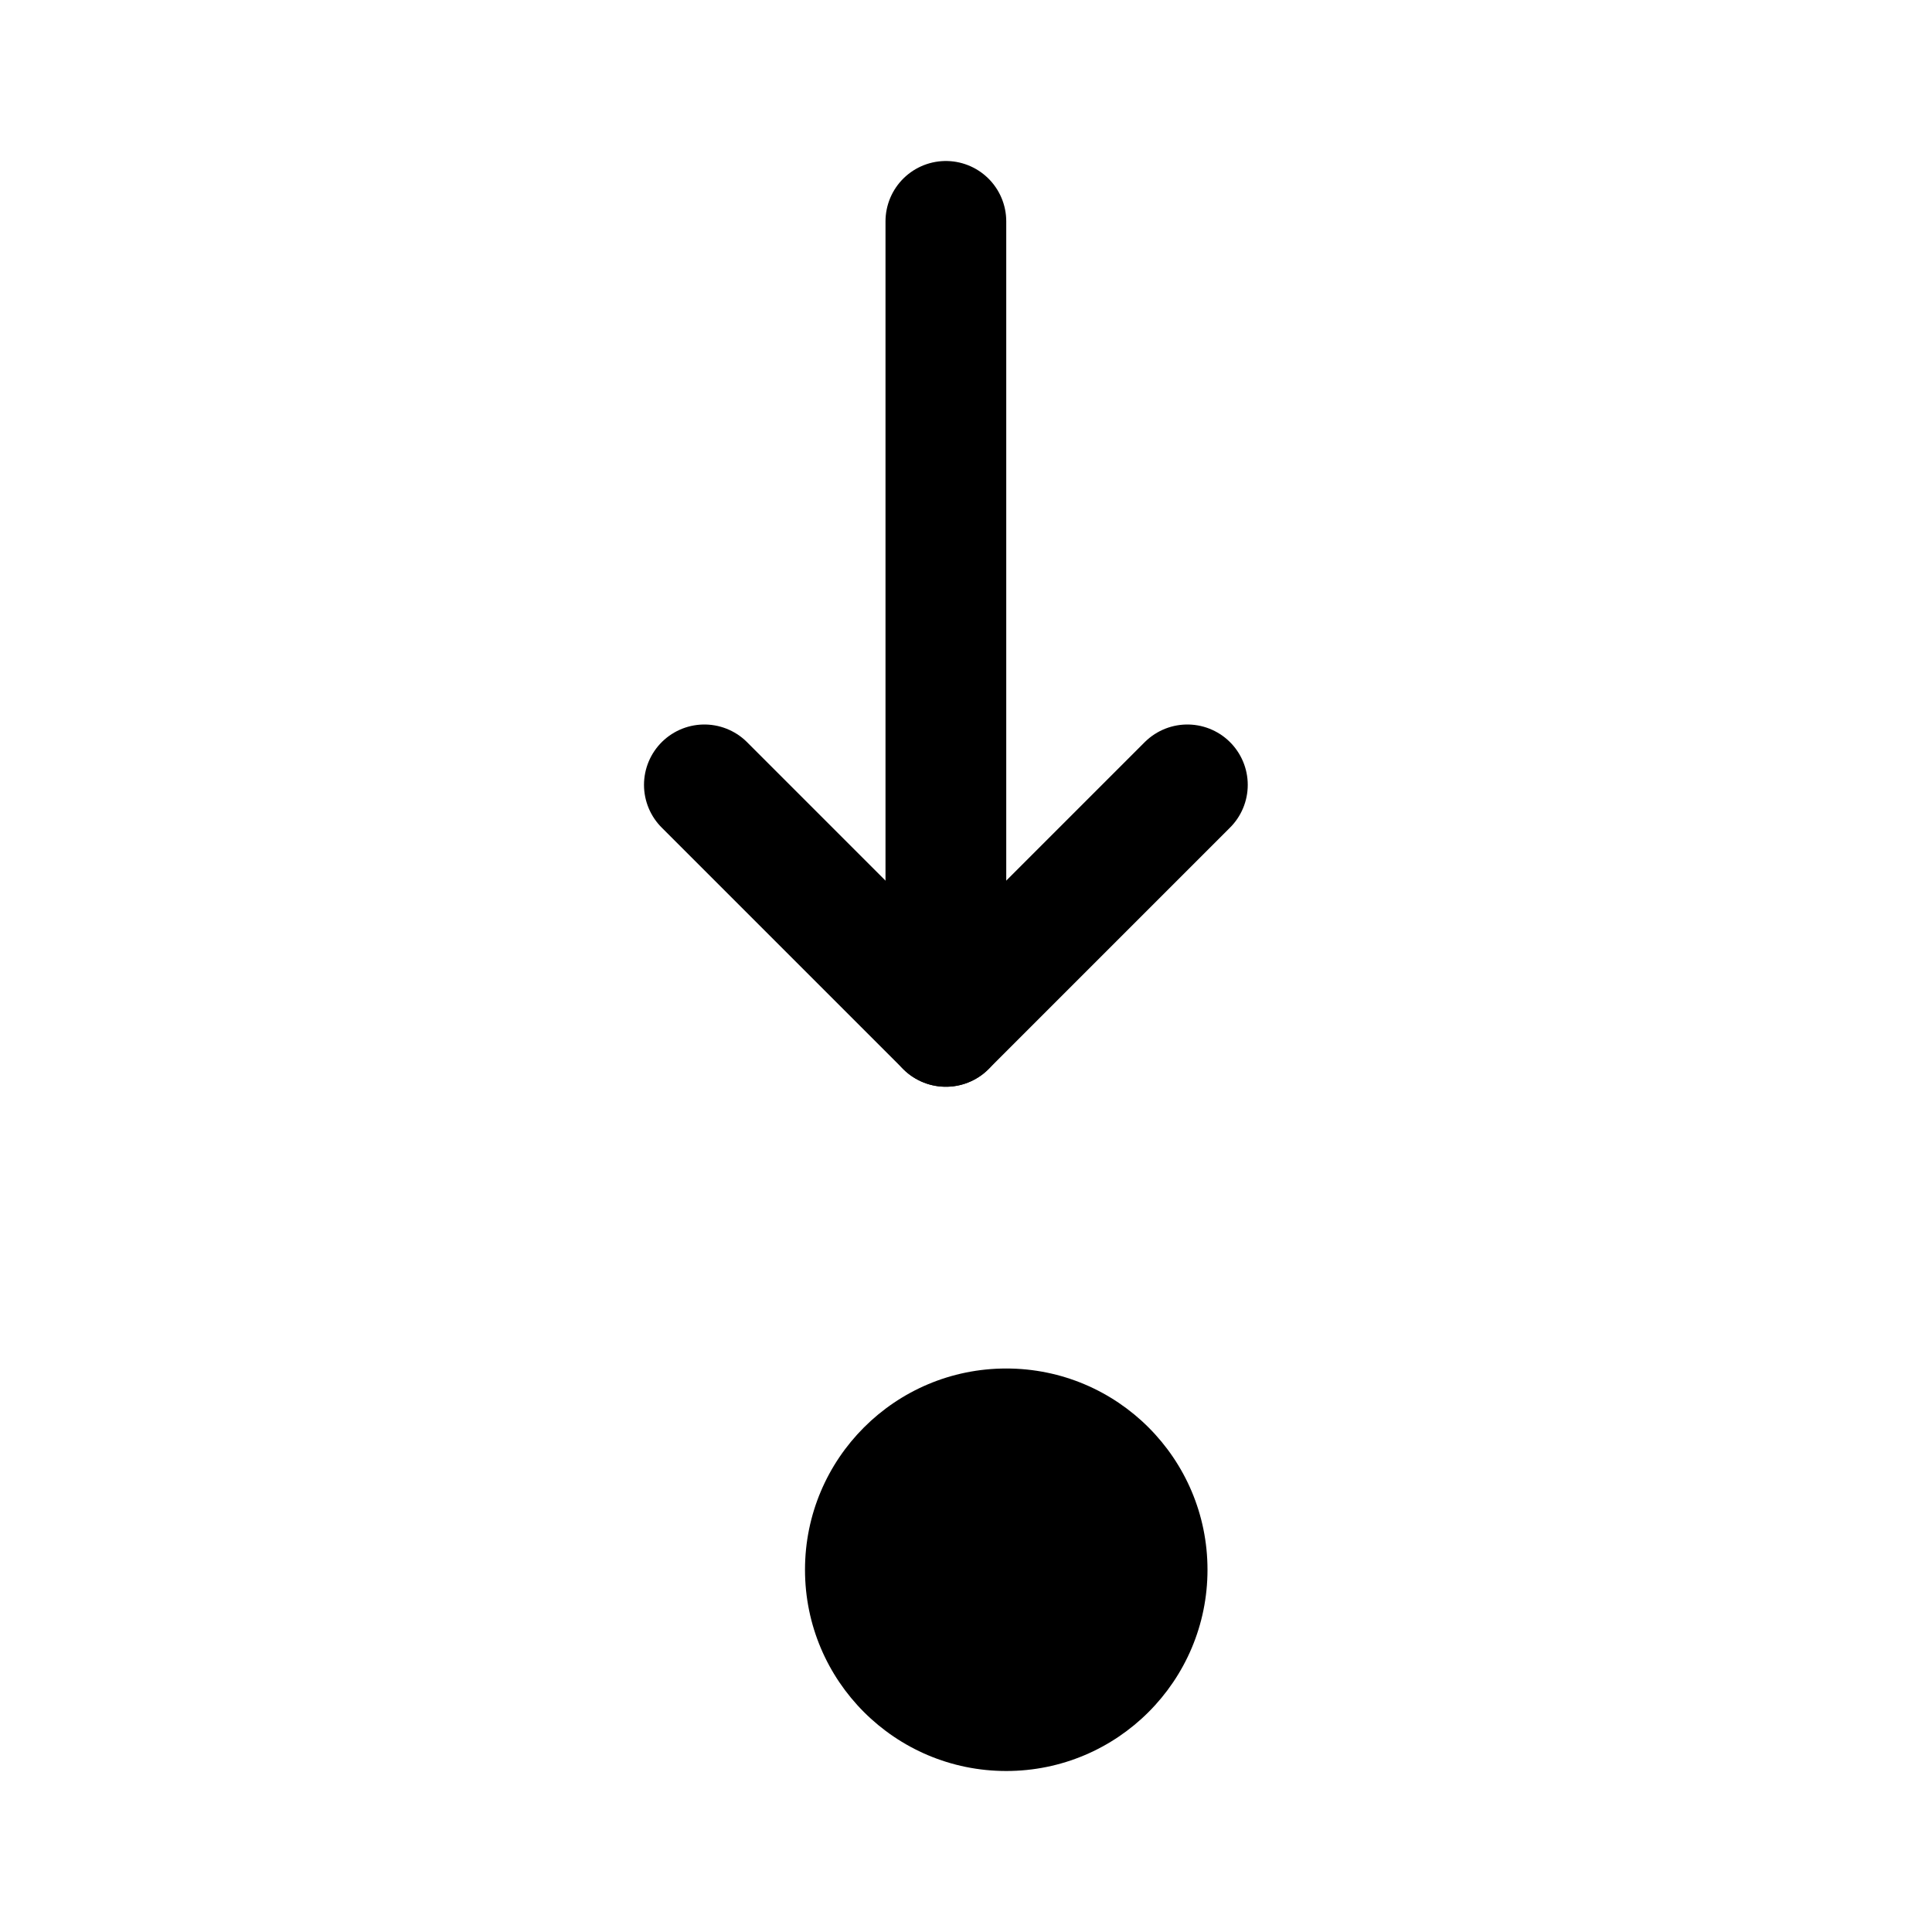
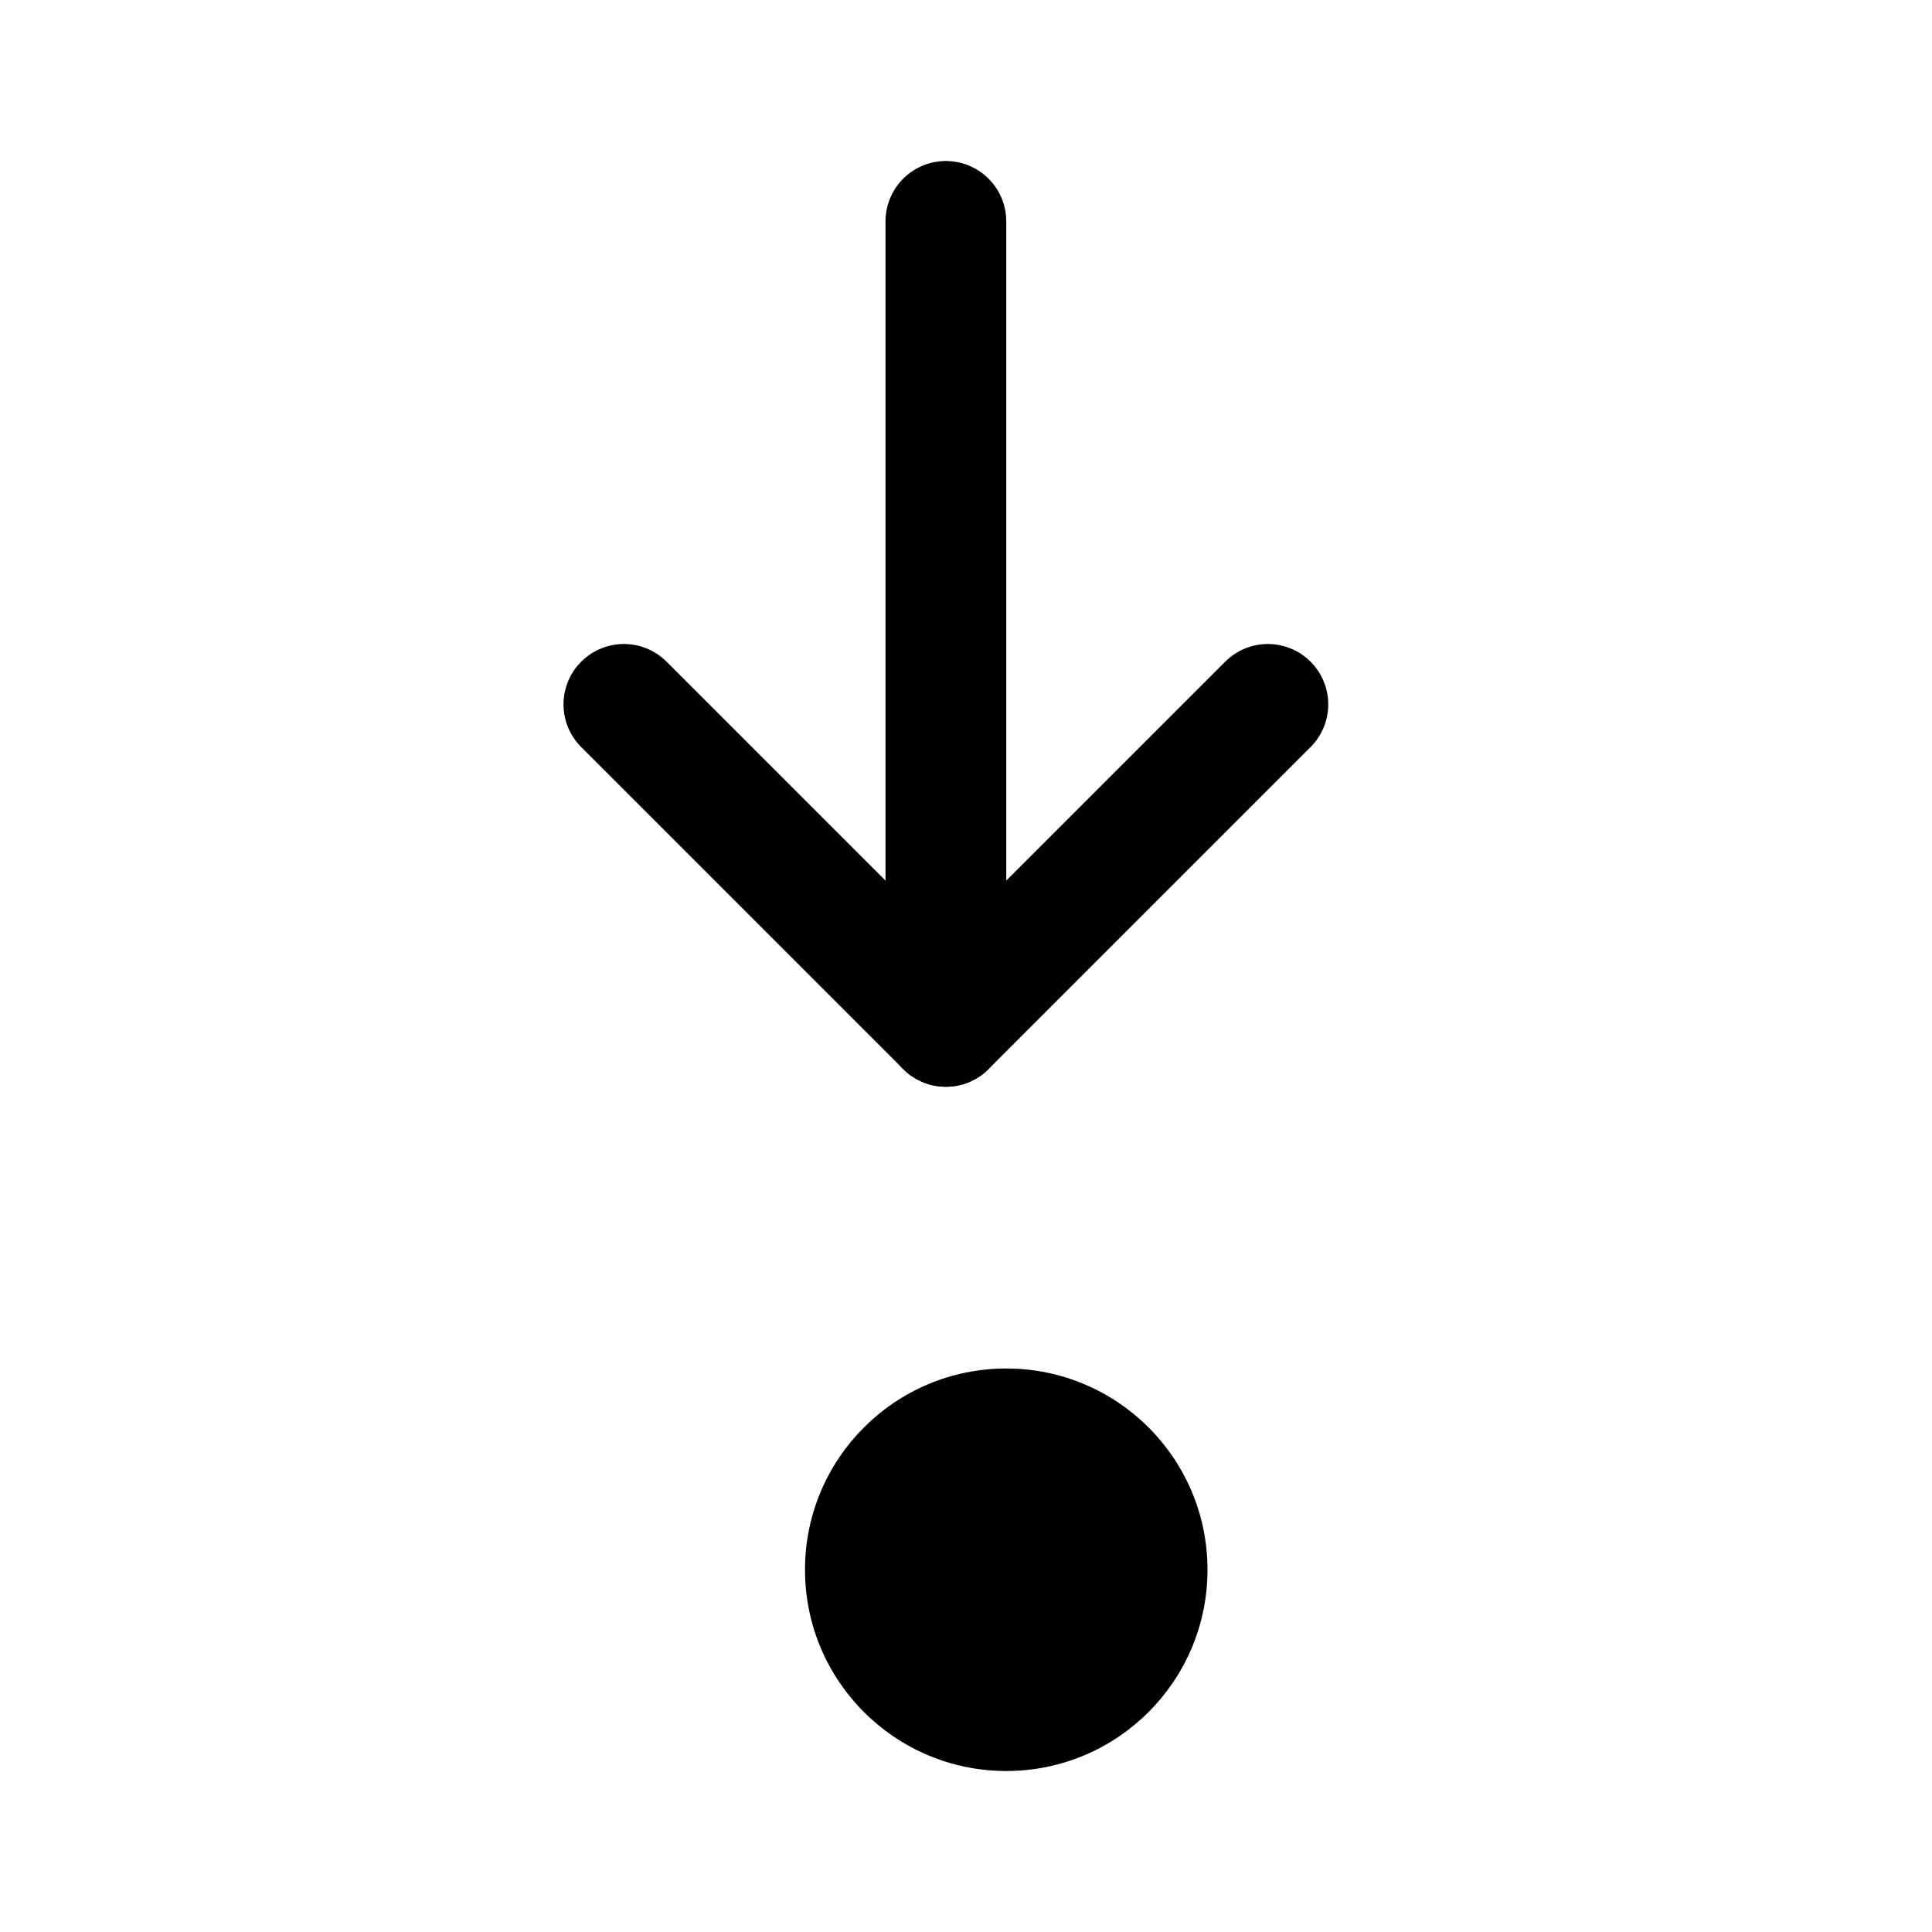
<svg xmlns="http://www.w3.org/2000/svg" width="24" height="24" viewBox="0 0 24 24" fill="none" stroke-width="1.5" stroke-linecap="round" stroke-linejoin="round">
  <path d="M11.75 2.75L11.75 12.75" stroke="currentColor" />
-   <path d="M14.75 9.75L11.75 12.75L8.75 9.75" stroke="currentColor" />
+   <path d="M15.75 8.75L11.75 12.75L7.75 8.75" stroke="currentColor" />
  <circle cx="12.5" cy="19.5" r="2.5" fill="currentColor" />
</svg>
